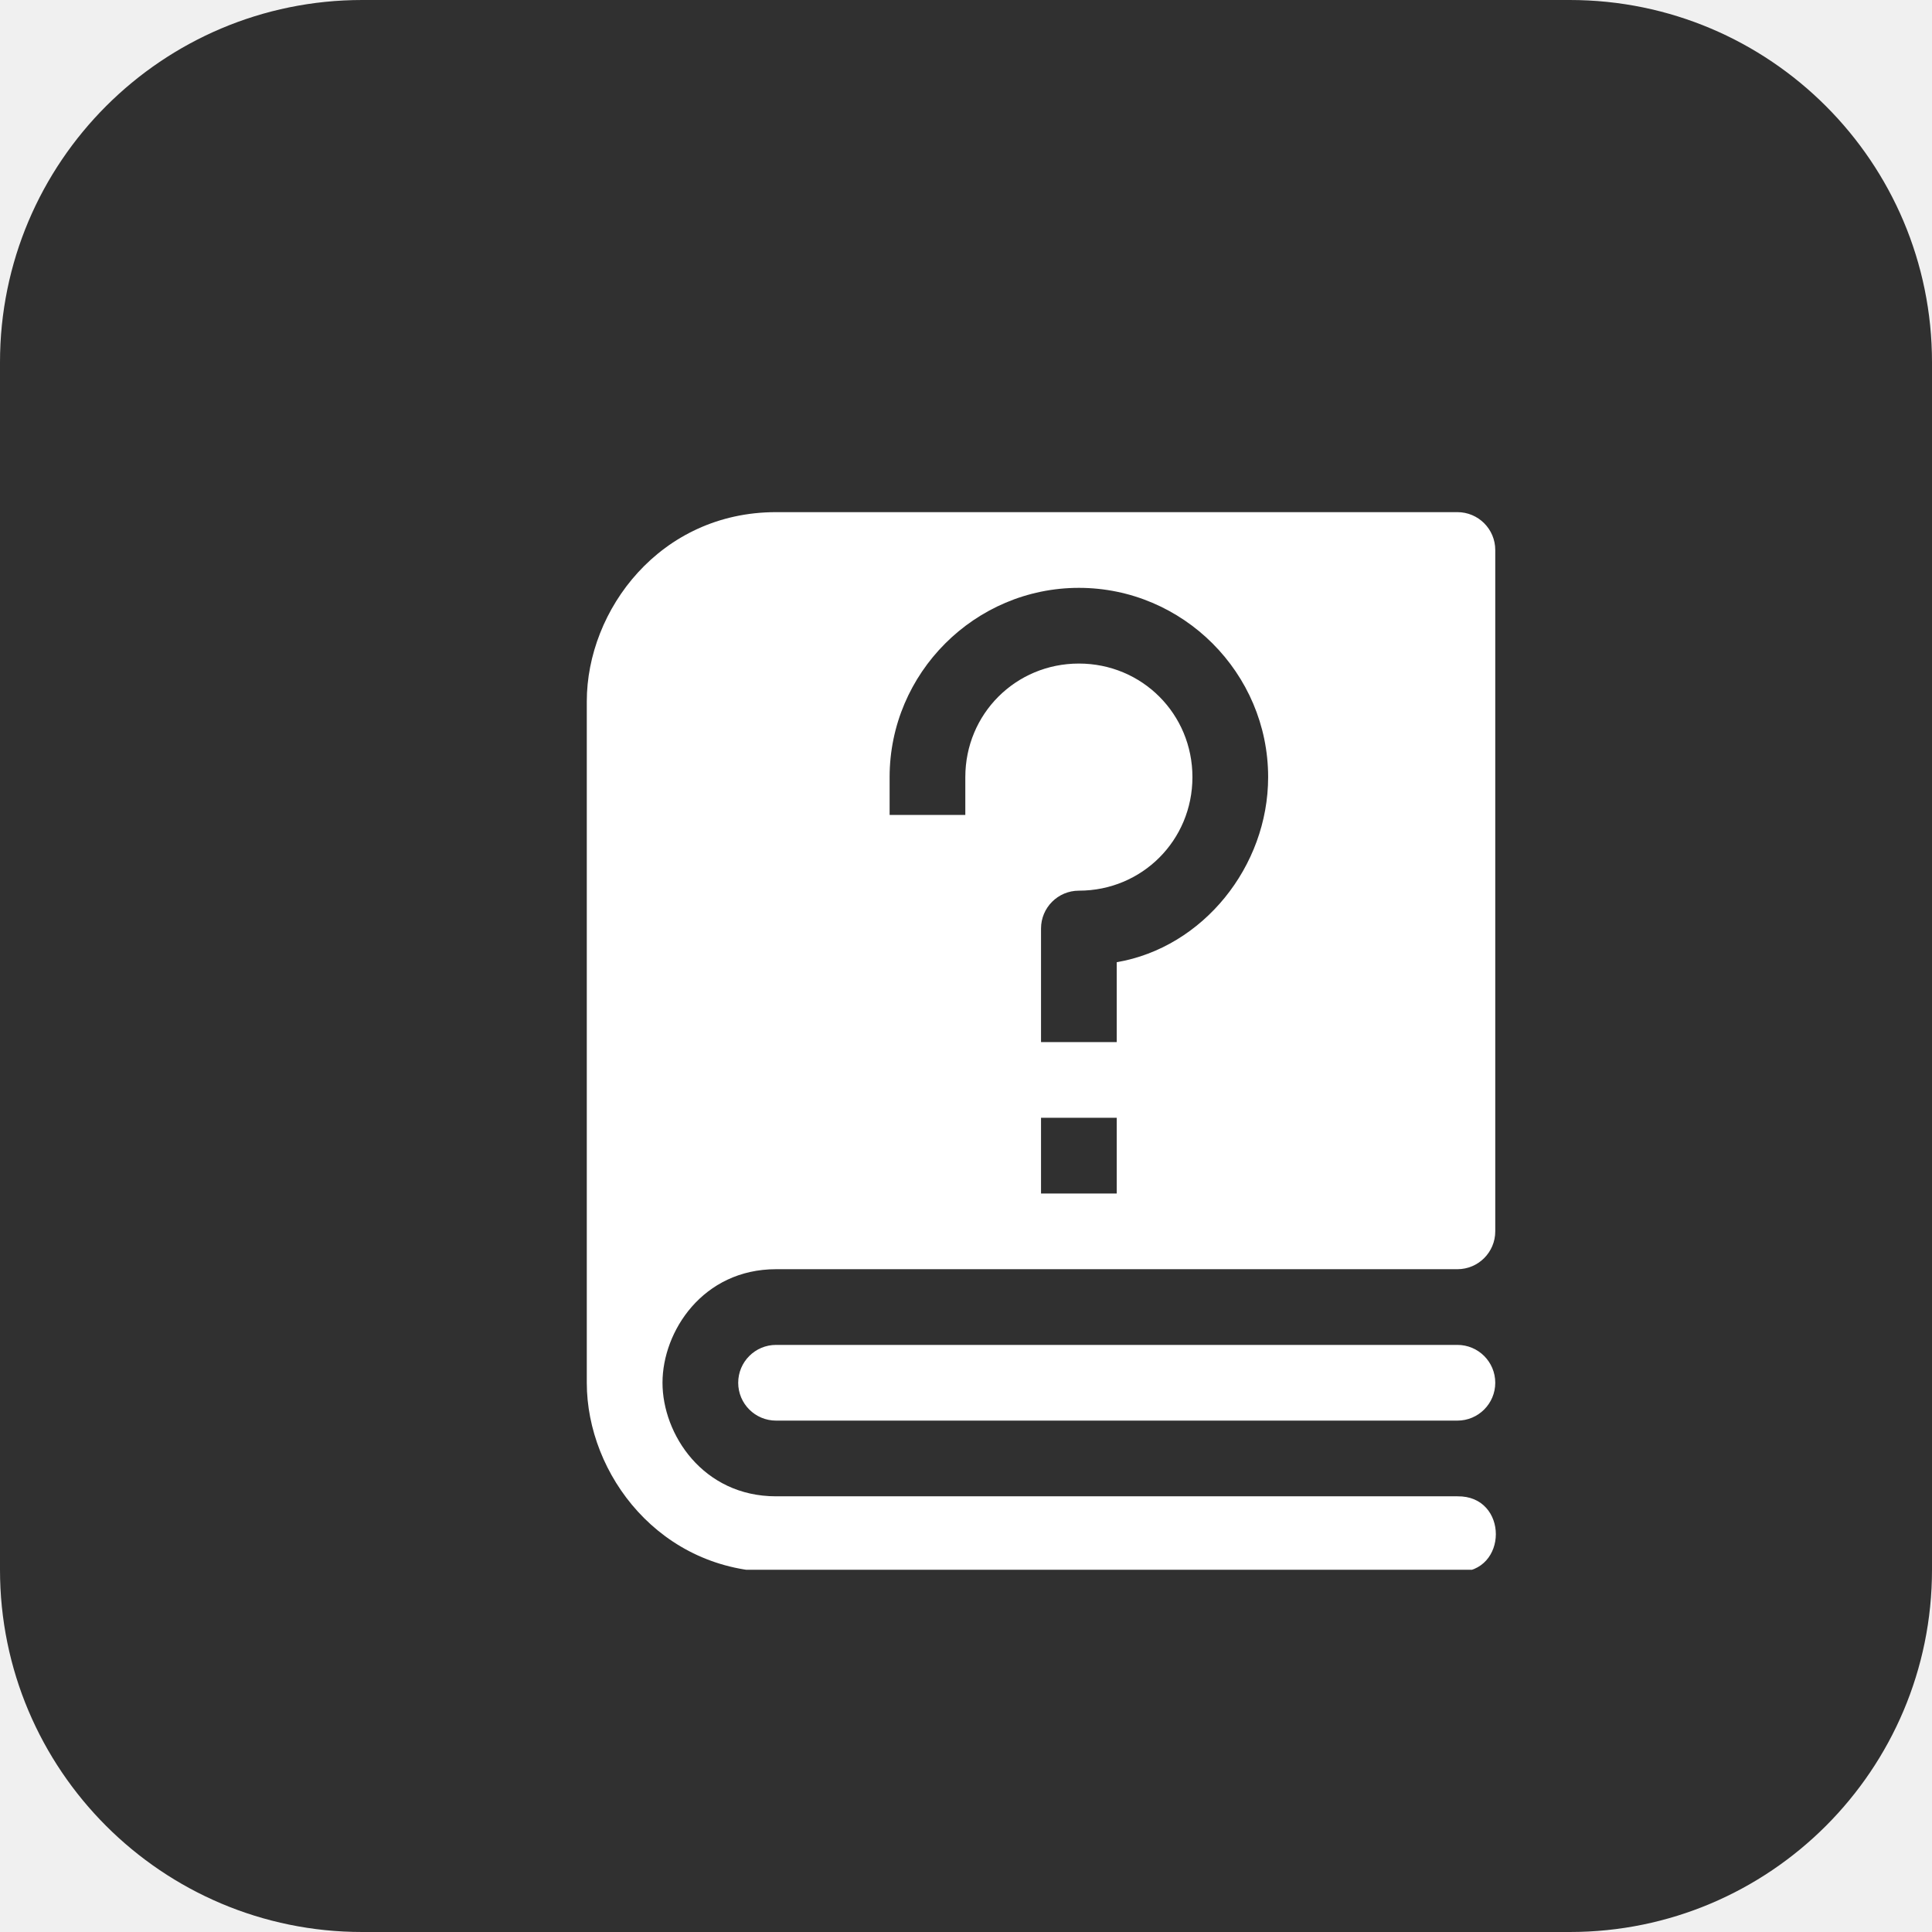
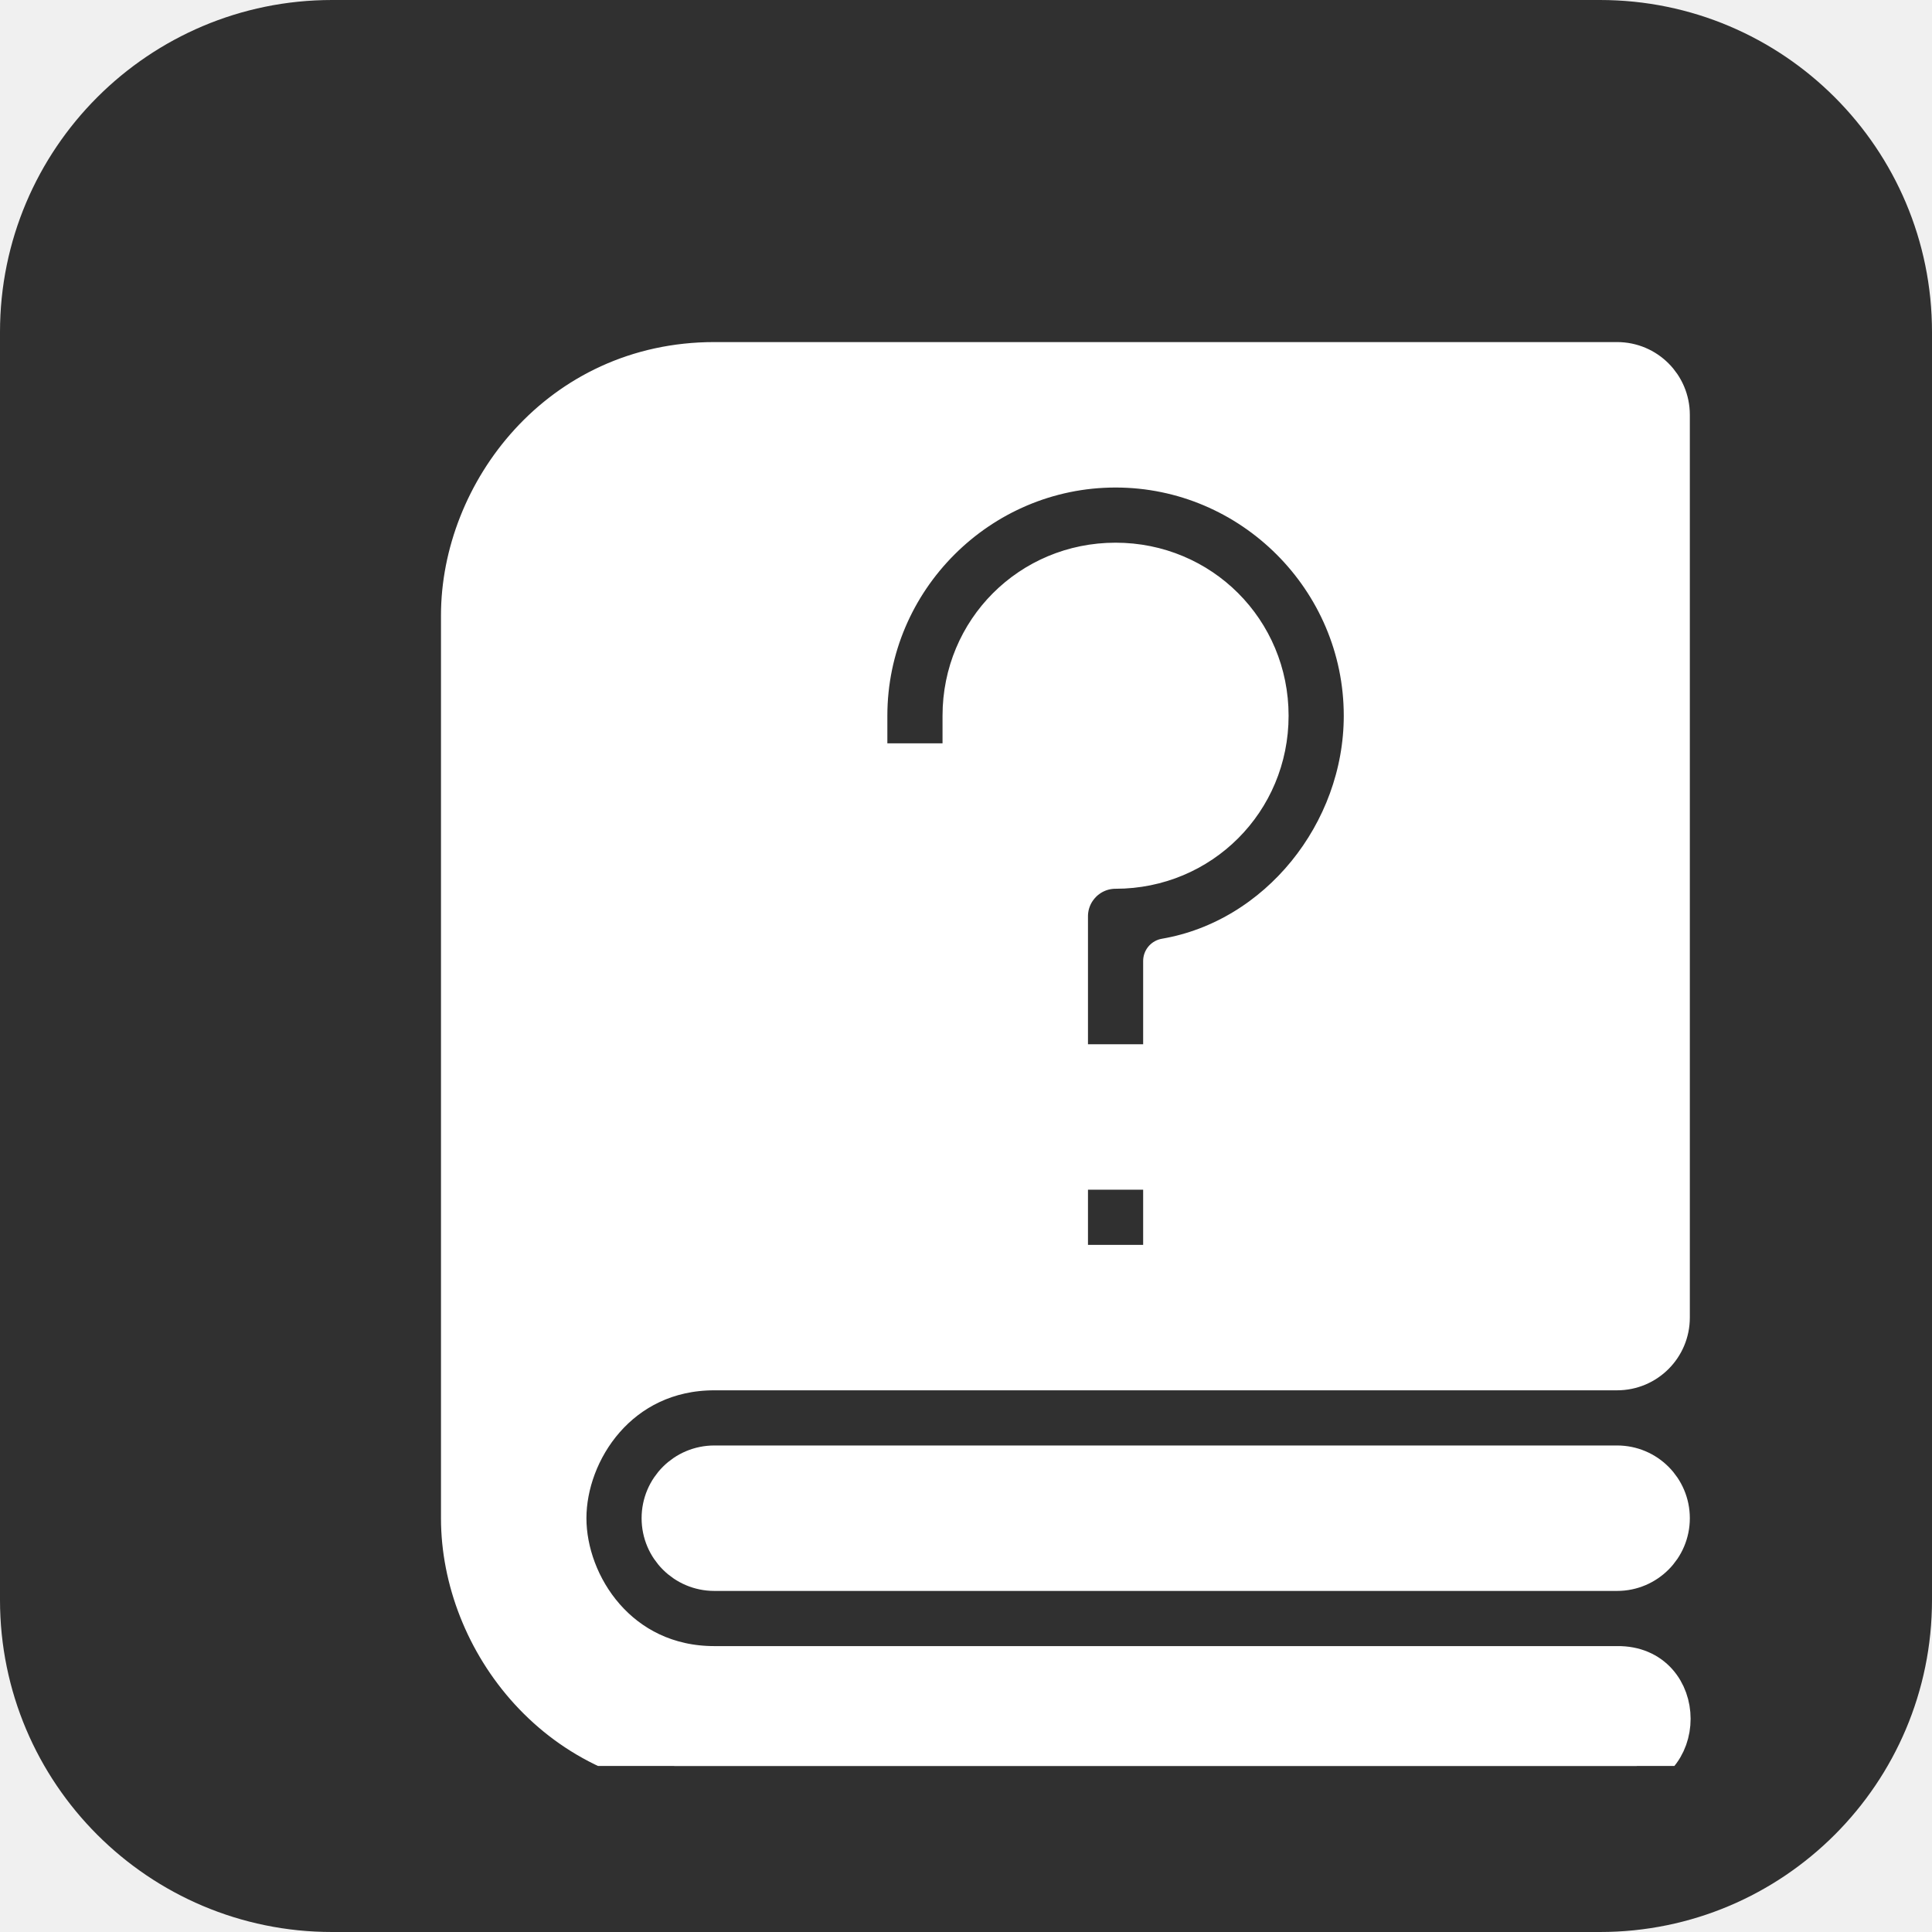
<svg xmlns="http://www.w3.org/2000/svg" width="256" height="256" viewBox="0 0 256 256">
-   <rect width="256" height="256" rx="48" fill="#303030" />
-   <svg x="48" y="48" width="160" height="160" viewBox="-197 -98 1595 1595">
-     <path fill="#FFFFFF" d="M349.6 100c-153.1 0-250 129.2-250 250v900c0 120.8 96.9 250 250 250h900c67.7 1 67.7-101 0-100h-900c-96.8 0-150-82.2-150-150s53.2-150 150-150h900a50 50 0 0 0 50-50V150a50 50 0 0 0-50-50zm400 100c137.5 0 250 112.5 250 250 0 118-86 225-200 244.5V800h-100V650a50 50 0 0 1 50-50c83.5 0 150-66.6 150-150s-66.5-150-150-150-150 66.6-150 150v50h-100v-50c0-137.5 112.6-250 250-250m-50 700h100v100h-100zm-350 300a50 50 0 1 0 0 100h900a50 50 0 1 0 0-100z" />
+   <rect width="256" height="256" rx="44" fill="#303030" />
+   <svg x="22" y="22" width="212" height="212" viewBox="-197 -98 1595 1595">
+     <g stroke="#FFFFFF" stroke-width="45" stroke-linejoin="round" stroke-linecap="round">
+       <path fill="#FFFFFF" d="M349.6 100c-153.1 0-250 129.2-250 250v900c0 120.8 96.9 250 250 250h900c67.7 1 67.7-101 0-100h-900c-96.8 0-150-82.2-150-150s53.2-150 150-150h900a50 50 0 0 0 50-50V150a50 50 0 0 0-50-50zm400 100c137.5 0 250 112.5 250 250 0 118-86 225-200 244.5V800h-100V650a50 50 0 0 1 50-50c83.5 0 150-66.6 150-150s-66.5-150-150-150-150 66.6-150 150v50h-100v-50c0-137.5 112.6-250 250-250m-50 700h100v100h-100zm-350 300a50 50 0 1 0 0 100h900a50 50 0 1 0 0-100z" />
+     </g>
  </svg>
</svg>
